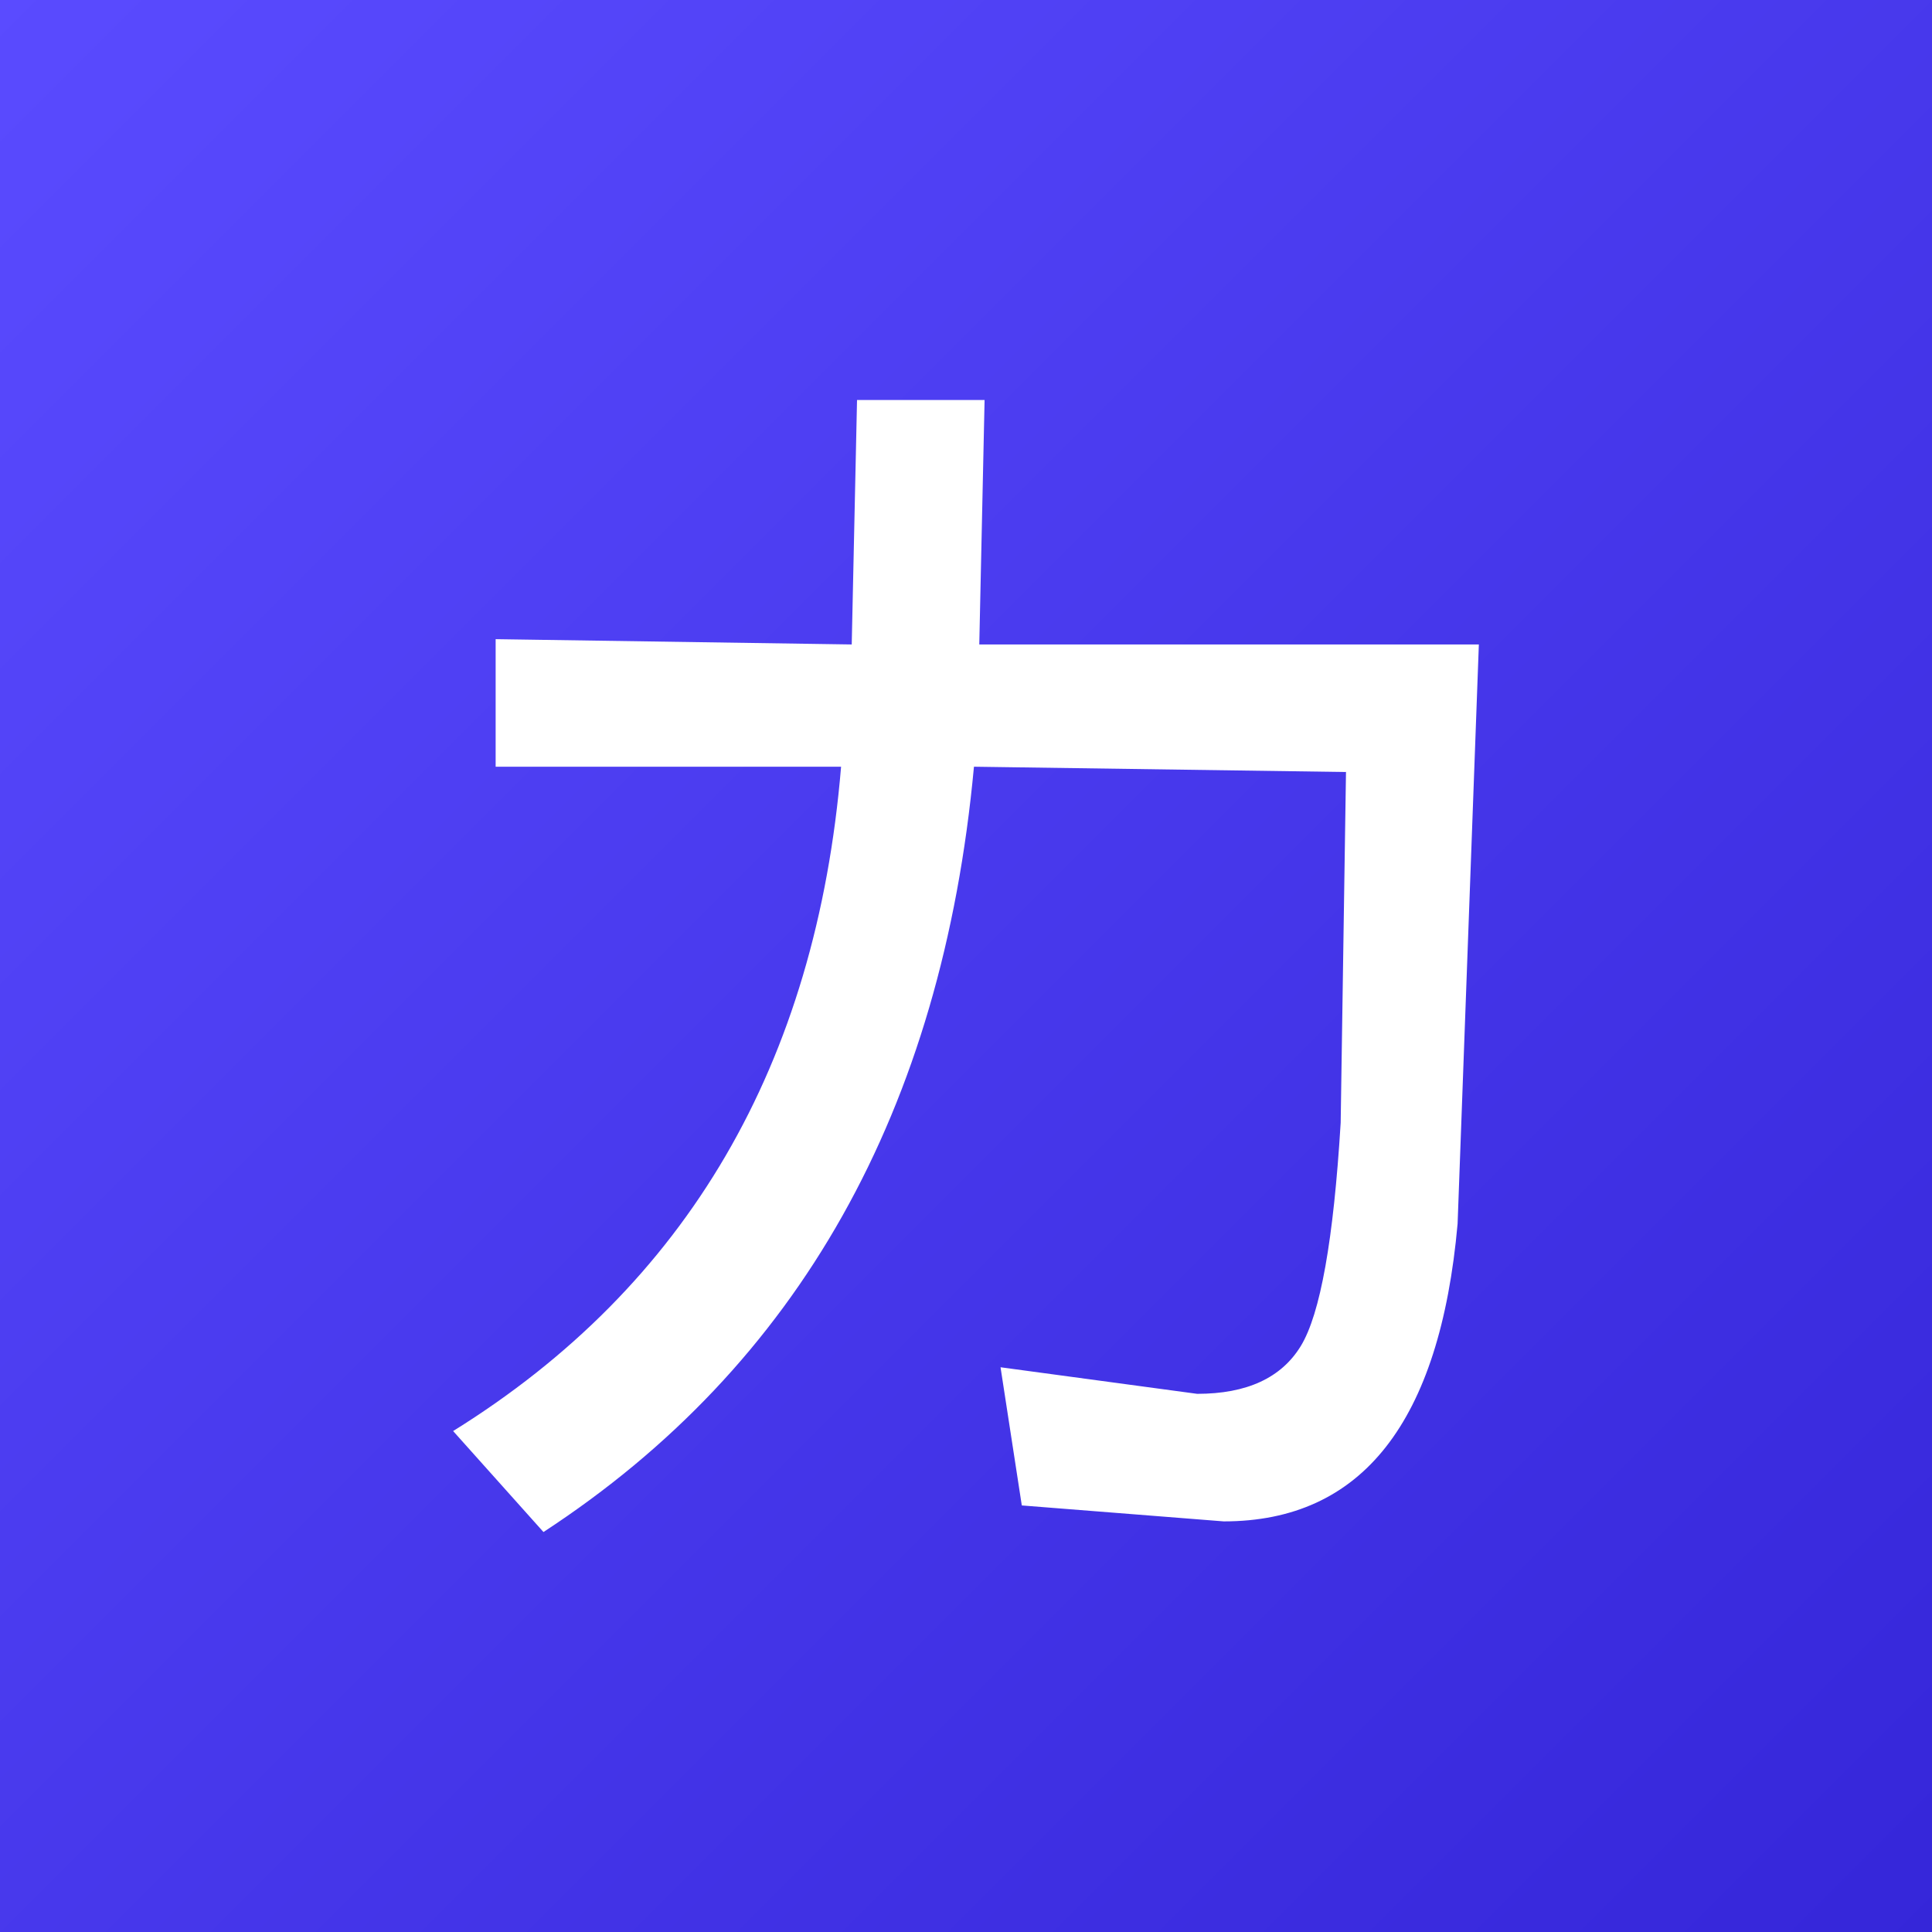
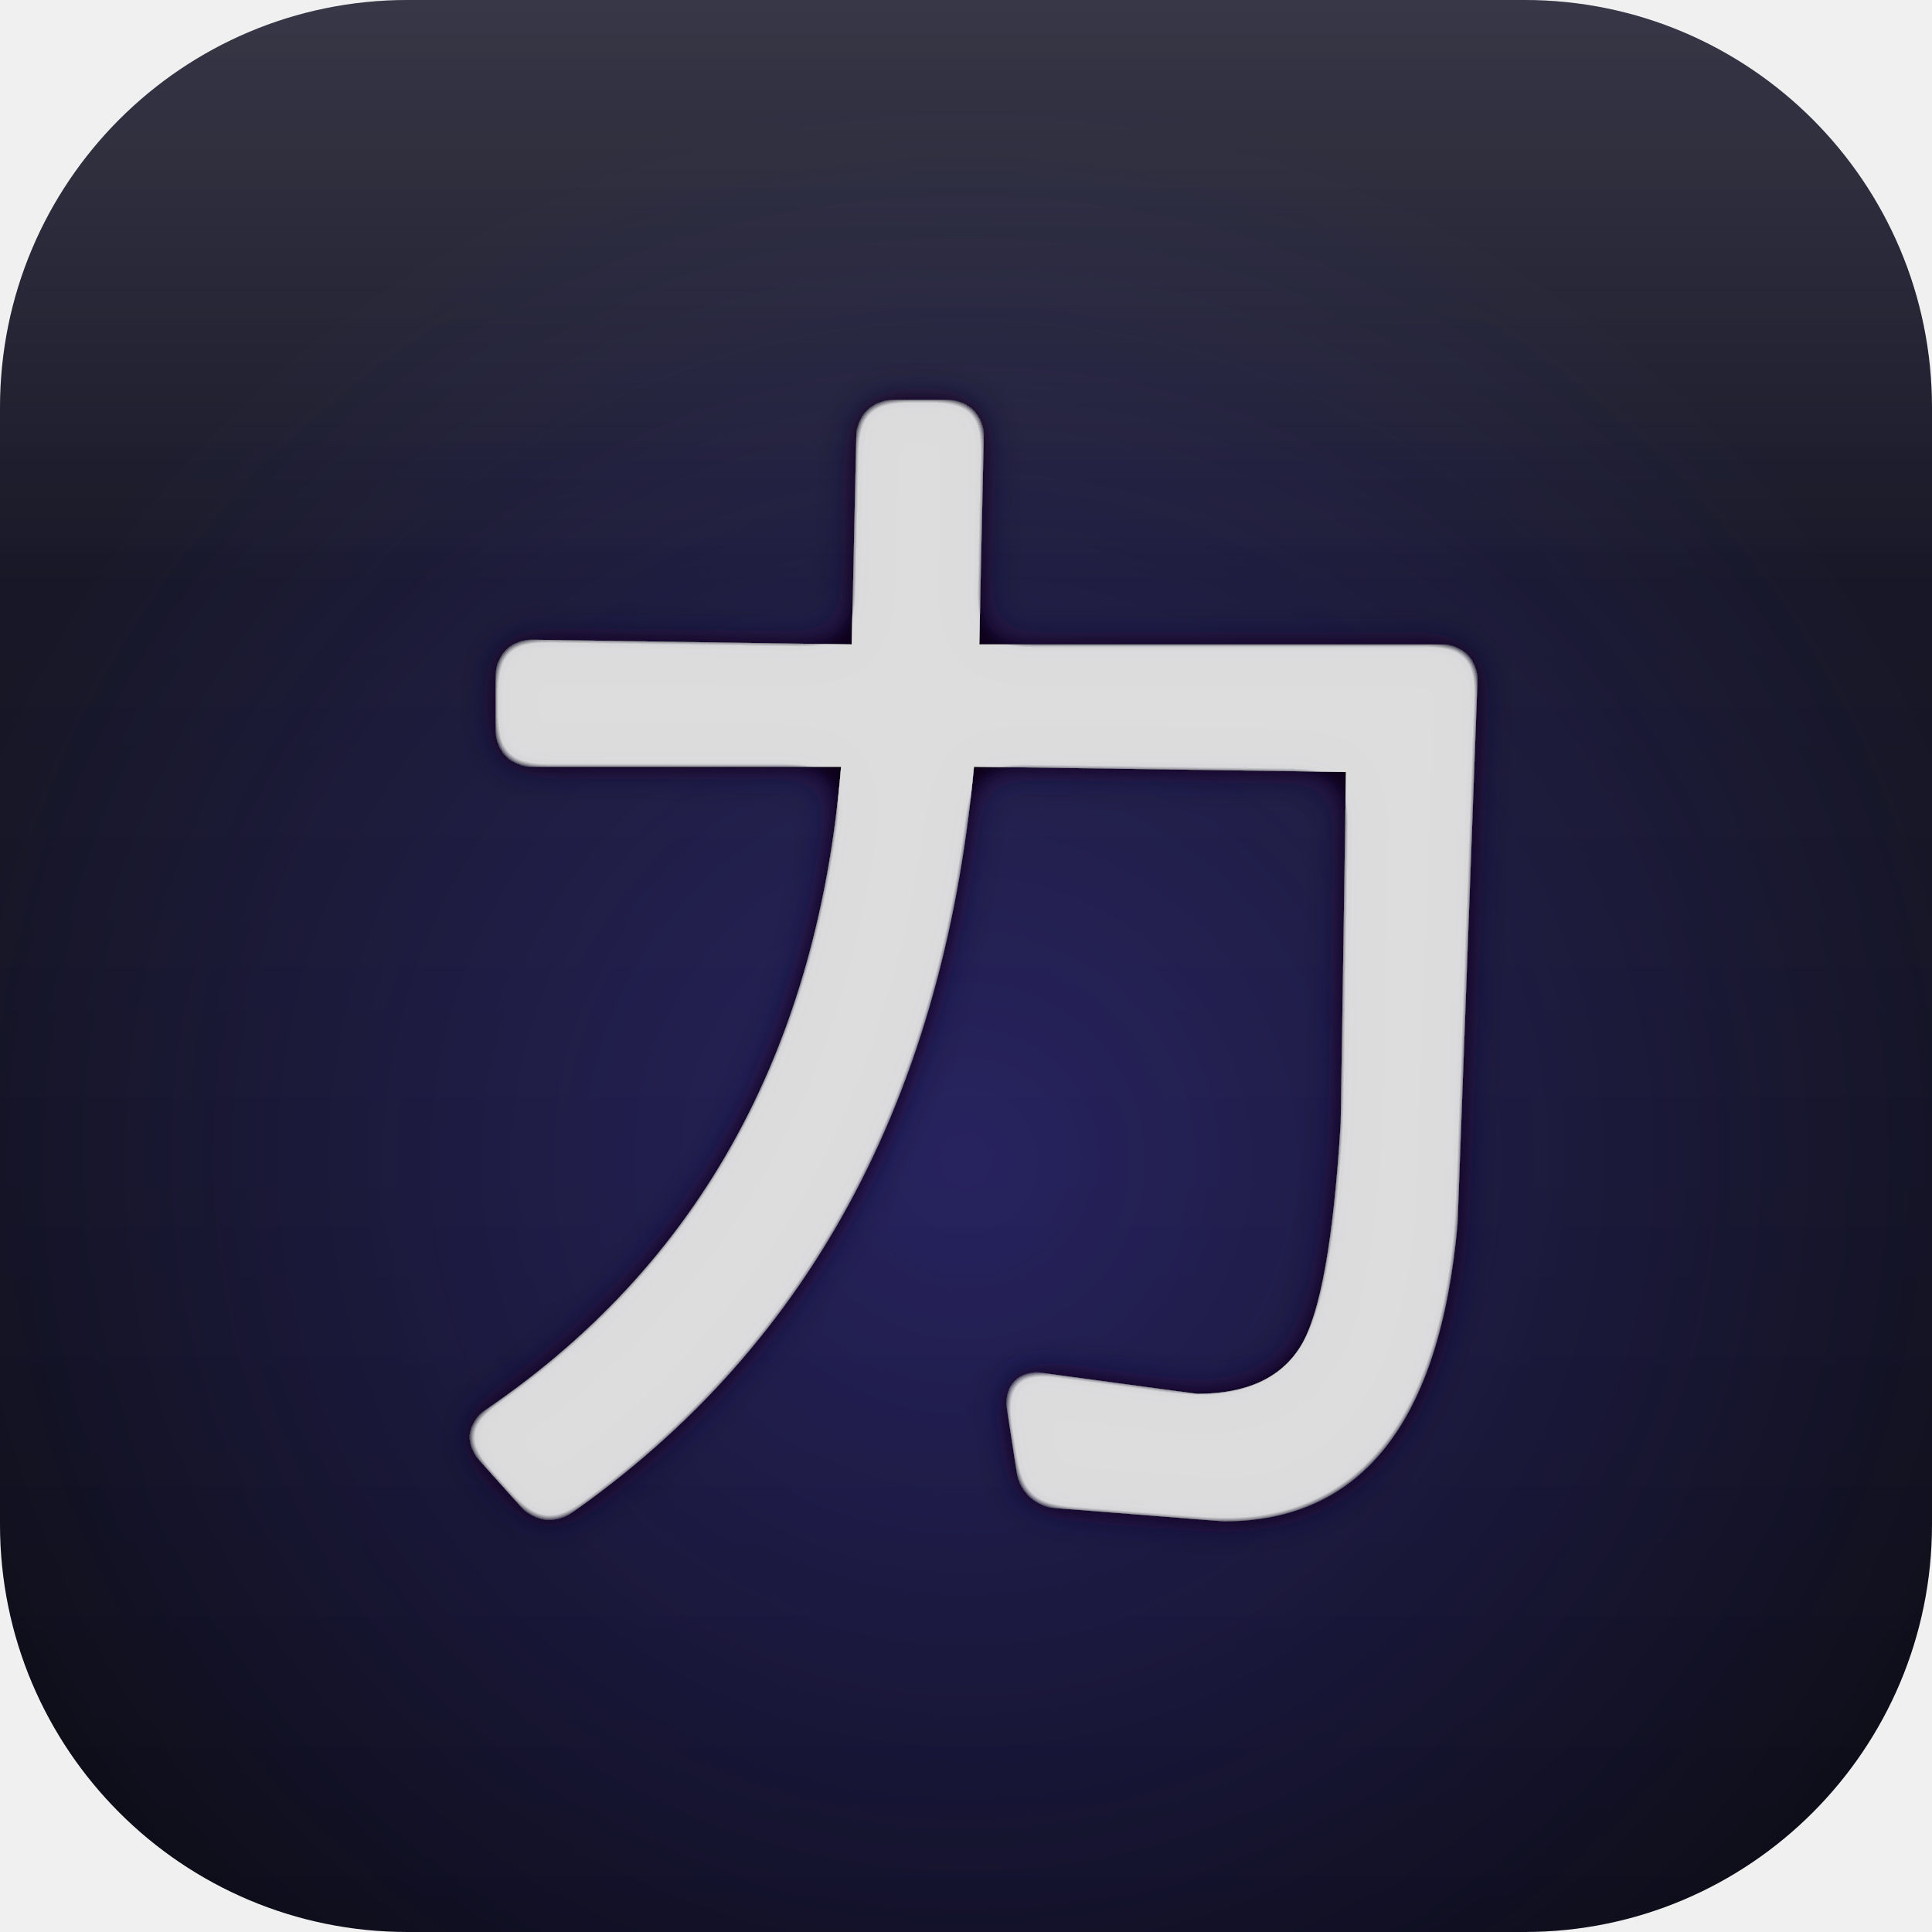
<svg xmlns="http://www.w3.org/2000/svg" width="512" height="512" viewBox="0 0 512 512">
  <defs>
-     <linearGradient id="bg" x1="0%" y1="0%" x2="100%" y2="100%">
-       <stop offset="0%" stop-color="#5A4BFF" />
-       <stop offset="100%" stop-color="#3526D9" />
+     <clipPath id="r">
+       <rect width="512" height="512" rx="108" ry="108" />
+     </clipPath>
+     <linearGradient id="bg" x1="0%" y1="0%" x2="0%" y2="100%">
+       <stop offset="0%" stop-color="#1C1C2E" />
+       <stop offset="100%" stop-color="#0D0D18" />
    </linearGradient>
+     <radialGradient id="pg" cx="50%" cy="60%" r="55%" gradientUnits="objectBoundingBox">
+       <stop offset="0%" stop-color="rgba(90,75,255,0.28)" />
+       <stop offset="100%" stop-color="rgba(90,75,255,0)" />
+     </radialGradient>
+     <linearGradient id="sh" x1="0%" y1="0%" x2="0%" y2="100%">
+       <stop offset="0%" stop-color="rgba(255,255,255,0.12)" />
+       <stop offset="28%" stop-color="rgba(255,255,255,0.01)" />
+       <stop offset="29%" stop-color="rgba(255,255,255,0)" />
+     </linearGradient>
+     <filter id="f" x="-25%" y="-25%" width="155%" height="155%">
+       <feGaussianBlur in="SourceAlpha" stdDeviation="16" result="roundBlur" />
+       <feColorMatrix in="roundBlur" type="matrix" values="0 0 0 0 0  0 0 0 0 0  0 0 0 0 0  0 0 0 15 -5" result="roundedAlpha" />
+       <feComposite in="SourceGraphic" in2="roundedAlpha" operator="in" result="rounded" />
+       <feGaussianBlur in="roundedAlpha" stdDeviation="14" result="auraBlur" />
+       <feFlood flood-color="#130030" flood-opacity="0.88" result="ac" />
+       <feComposite in="ac" in2="auraBlur" operator="in" result="aura" />
+       <feGaussianBlur in="roundedAlpha" stdDeviation="5" result="tblur" />
+       <feFlood flood-color="#0a001a" flood-opacity="0.95" result="tc" />
+       <feComposite in="tc" in2="tblur" operator="in" result="tight" />
+       <feMerge>
+         <feMergeNode in="aura" />
+         <feMergeNode in="tight" />
+         <feMergeNode in="rounded" />
+       </feMerge>
+     </filter>
  </defs>
-   <rect x="0" y="0" width="512" height="512" fill="url(#bg)" />
-   <path transform="translate(84.87,389.10) scale(0.360563)" d="M484.38-605.47L851.56-605.47L835.94-179.69Q816.41 39.06 664.06 39.06L515.63 27.34L500-74.22L644.53-54.69Q699.22-54.69 720.70-89.84Q742.19-125 750-253.91L753.91-511.72L480.47-515.62Q445.31-136.72 164.06 46.88L97.66-27.34Q355.47-187.50 382.81-515.62L128.91-515.62L128.91-609.37L390.63-605.47L394.53-785.16L488.28-785.16Z" fill="#FFFFFF" />
+   <g clip-path="url(#r)">
+     <rect width="512" height="512" fill="url(#bg)" />
+     <rect width="512" height="512" fill="url(#pg)" />
+     <rect width="512" height="512" fill="url(#sh)" />
+     <path filter="url(#f)" transform="translate(84.87,389.10) scale(0.360563)" d="M484.38-605.47L851.56-605.47L835.94-179.69Q816.41 39.06 664.06 39.06L515.63 27.34L500-74.22L644.53-54.69Q699.22-54.69 720.70-89.84Q742.19-125 750-253.91L753.91-511.72L480.47-515.62Q445.31-136.72 164.06 46.88L97.66-27.34Q355.47-187.50 382.81-515.62L128.91-515.62L128.91-609.37L390.63-605.47L394.53-785.16L488.28-785.16Z" fill="rgba(255,255,255,0.72)" />
+   </g>
</svg>
